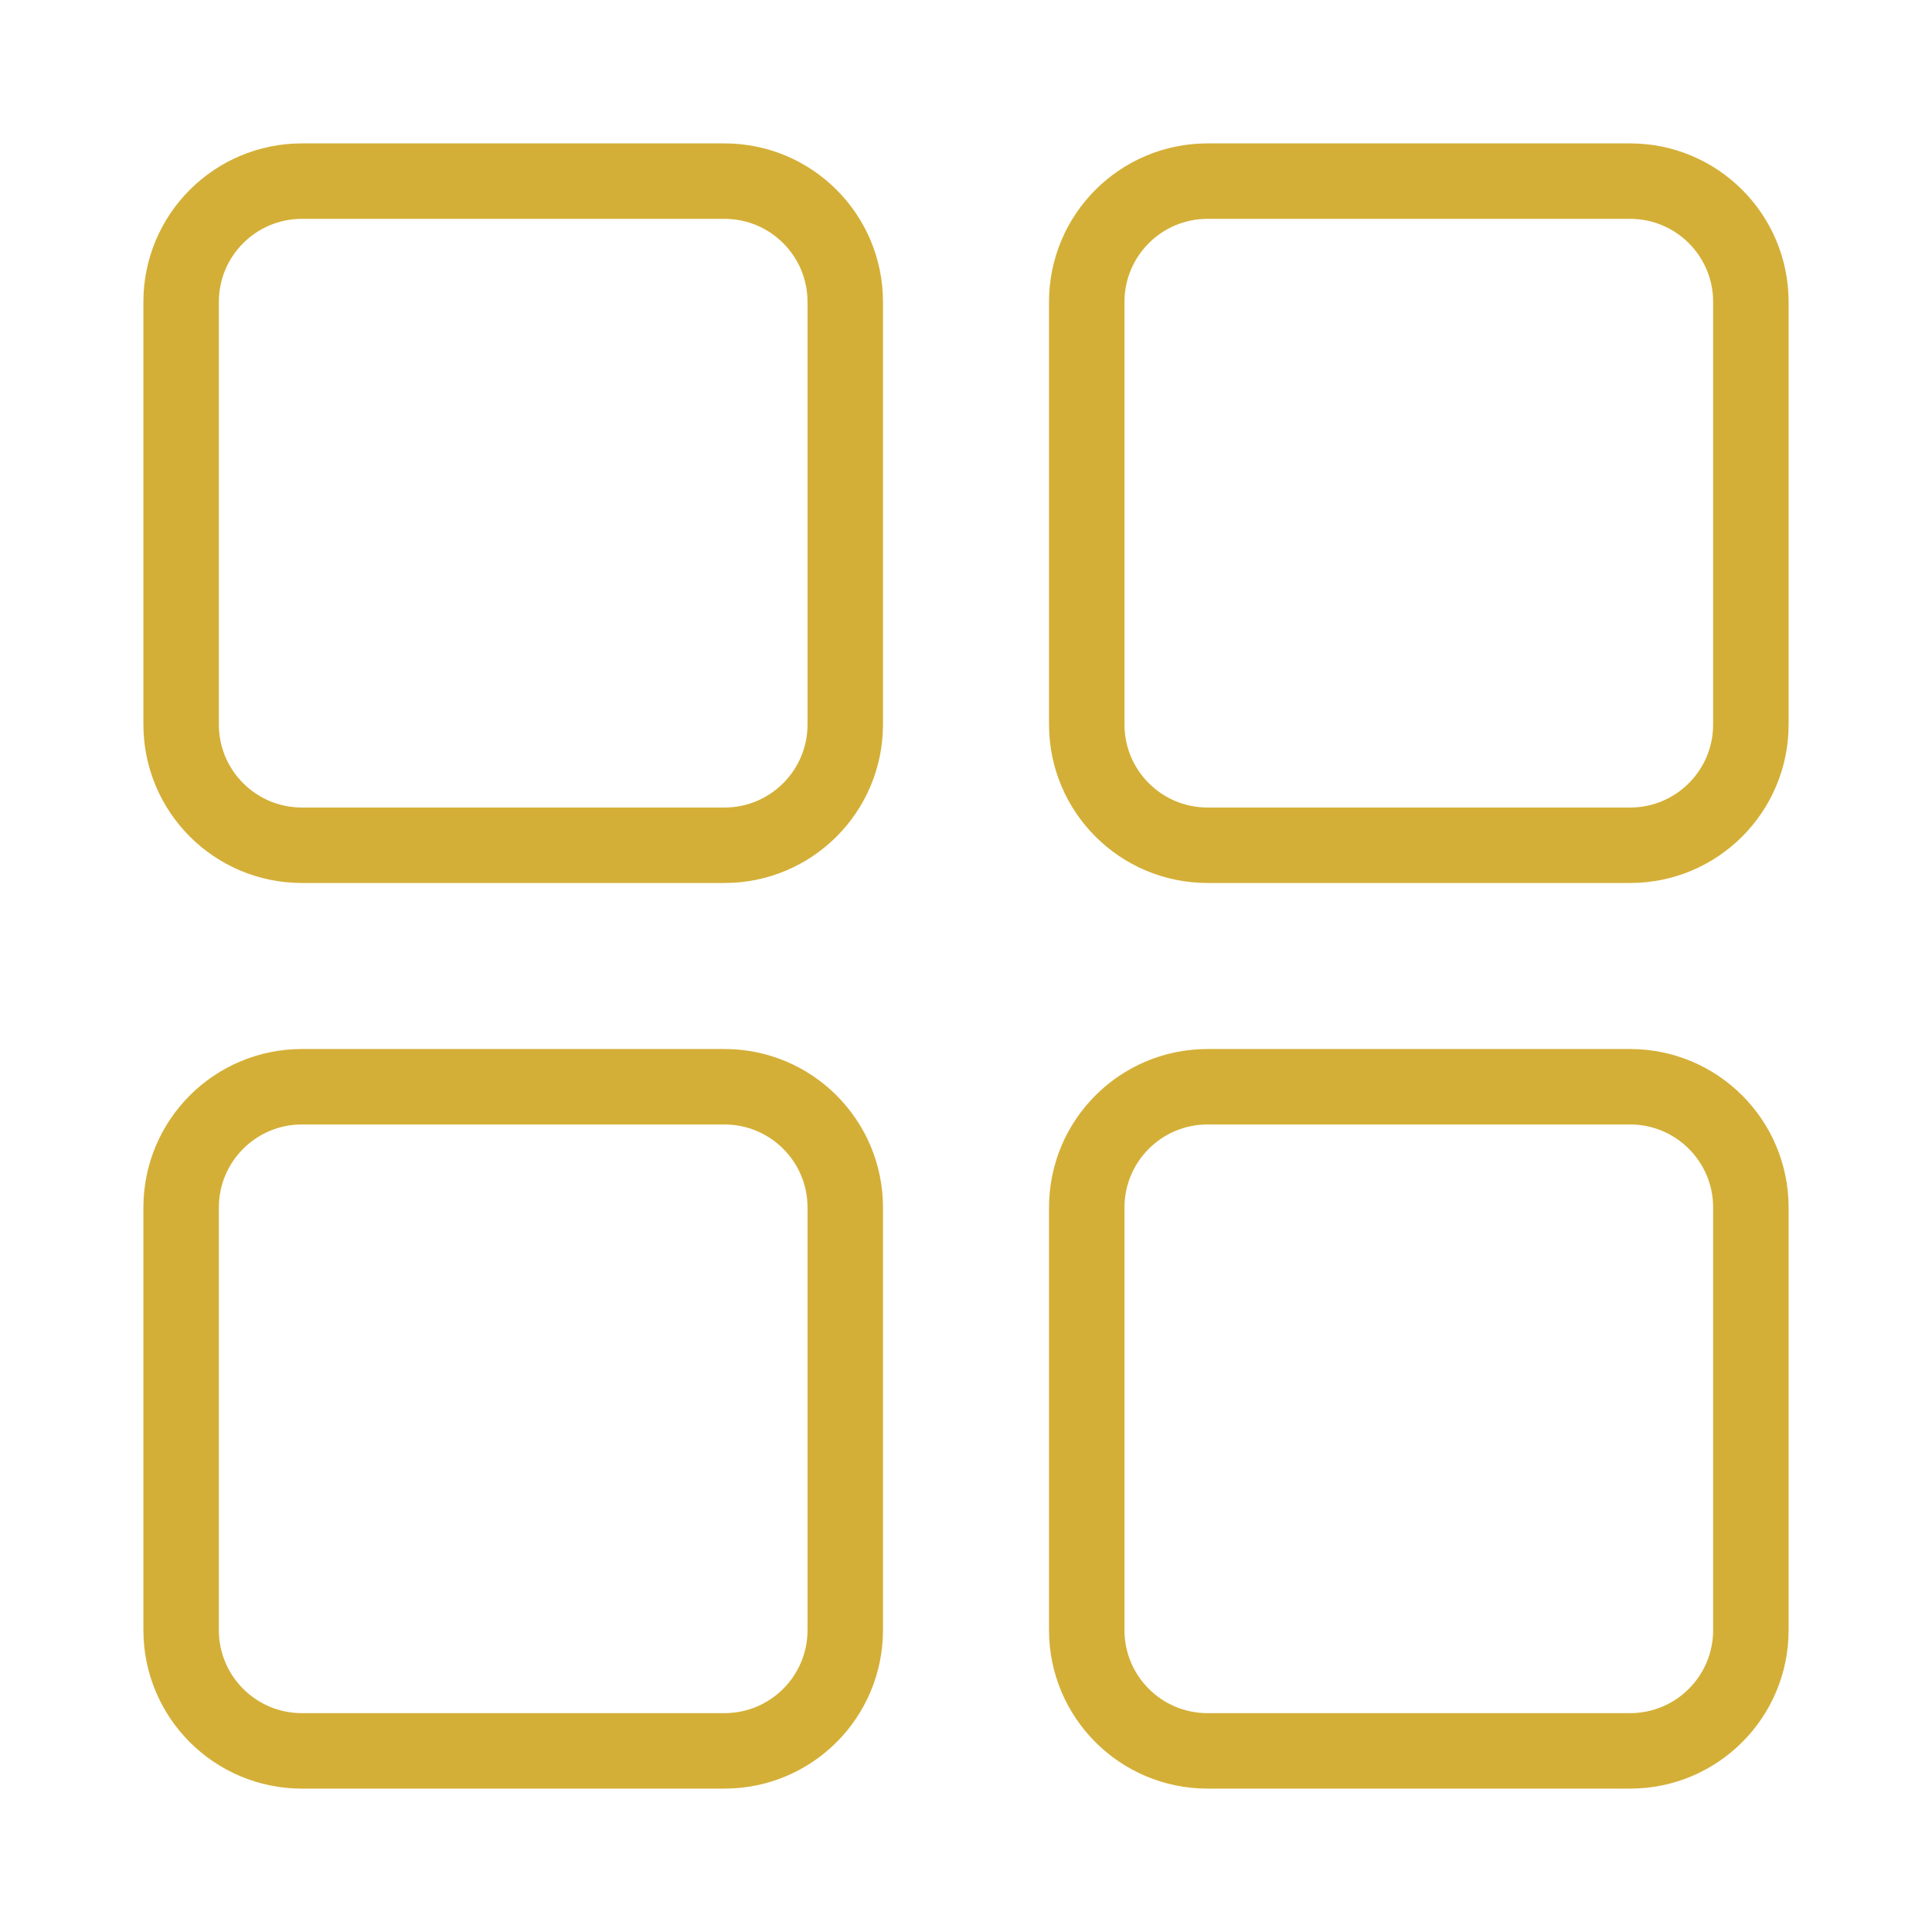
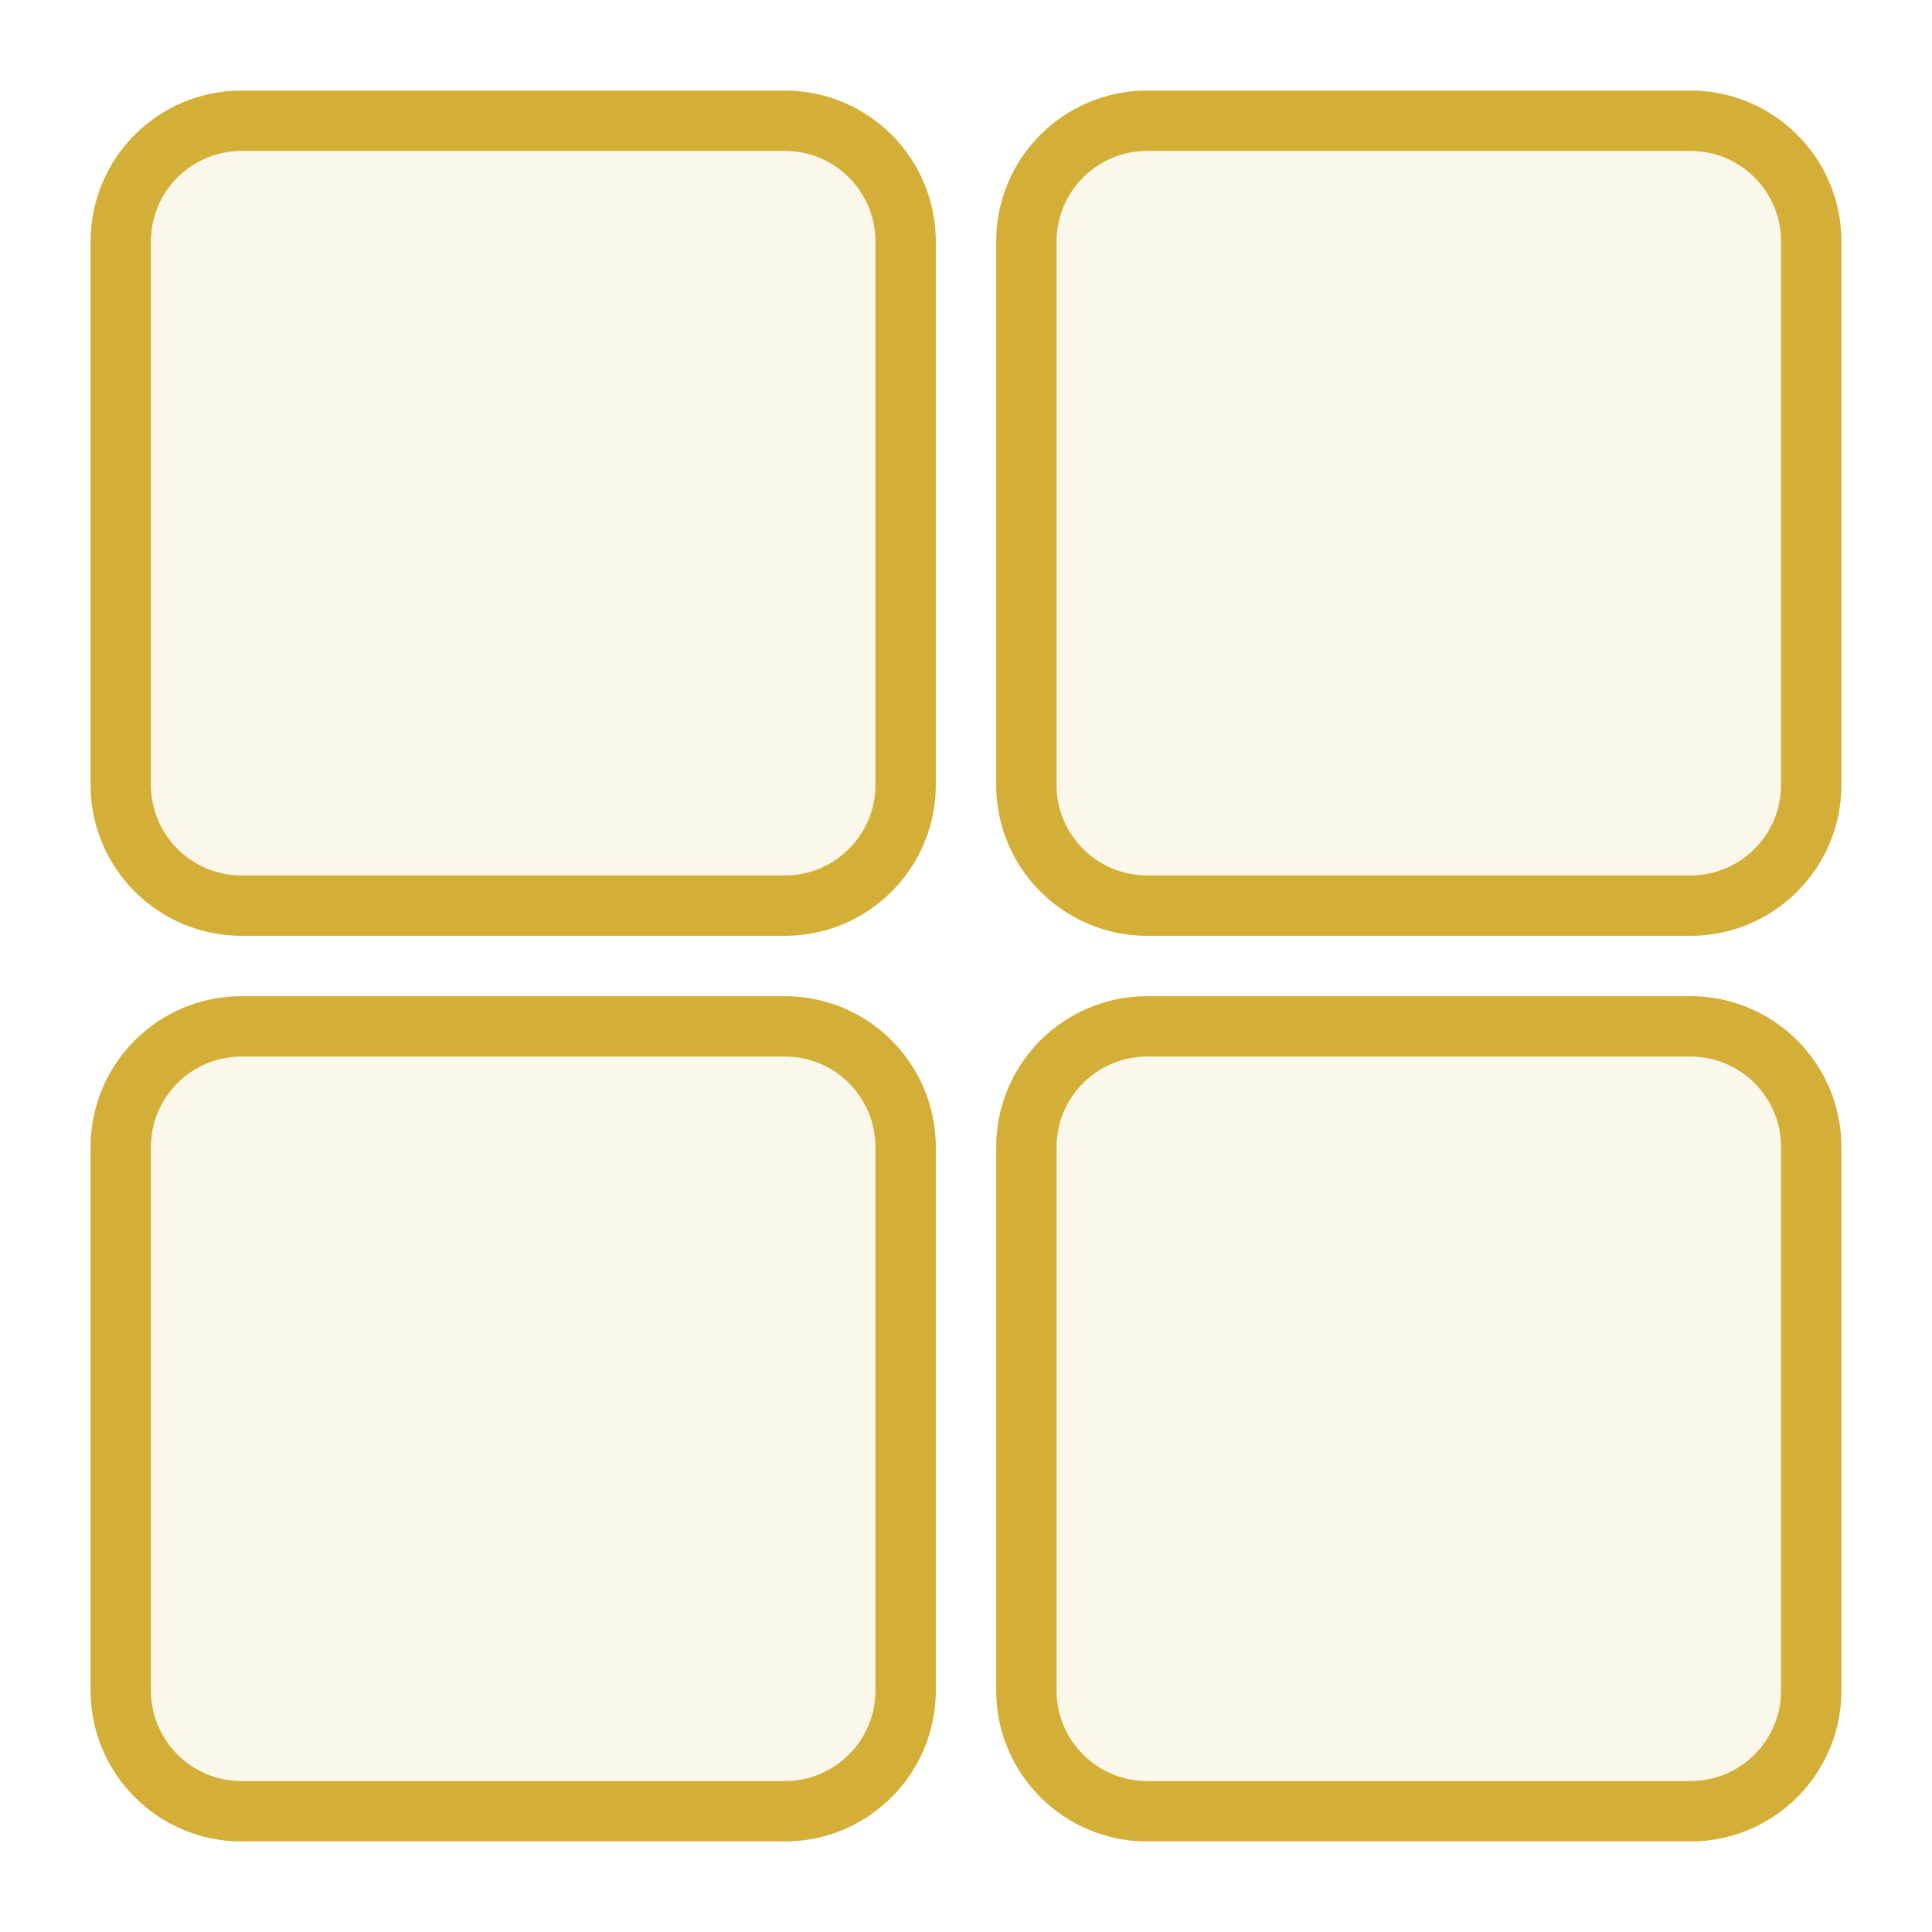
- <svg xmlns="http://www.w3.org/2000/svg" viewBox="0 0 64 64" fill="none" stroke="#d4af37" stroke-width="2.5" stroke-linecap="round" stroke-linejoin="round">
-   <rect x="6" y="6" width="22" height="22" rx="4" />
-   <rect x="36" y="6" width="22" height="22" rx="4" />
-   <rect x="6" y="36" width="22" height="22" rx="4" />
-   <rect x="36" y="36" width="22" height="22" rx="4" />
+ <svg xmlns="http://www.w3.org/2000/svg" viewBox="0 0 64 64" fill="none" stroke="#d4af37" stroke-width="2" stroke-linecap="round" stroke-linejoin="round">
+   <rect x="4" y="4" width="26" height="26" rx="4" fill="#d4af37" opacity=".1" />
+   <rect x="4" y="4" width="26" height="26" rx="4" />
+   <rect x="34" y="4" width="26" height="26" rx="4" fill="#d4af37" opacity=".1" />
+   <rect x="34" y="4" width="26" height="26" rx="4" />
+   <rect x="4" y="34" width="26" height="26" rx="4" fill="#d4af37" opacity=".1" />
+   <rect x="4" y="34" width="26" height="26" rx="4" />
+   <rect x="34" y="34" width="26" height="26" rx="4" fill="#d4af37" opacity=".1" />
+   <rect x="34" y="34" width="26" height="26" rx="4" />
</svg>
